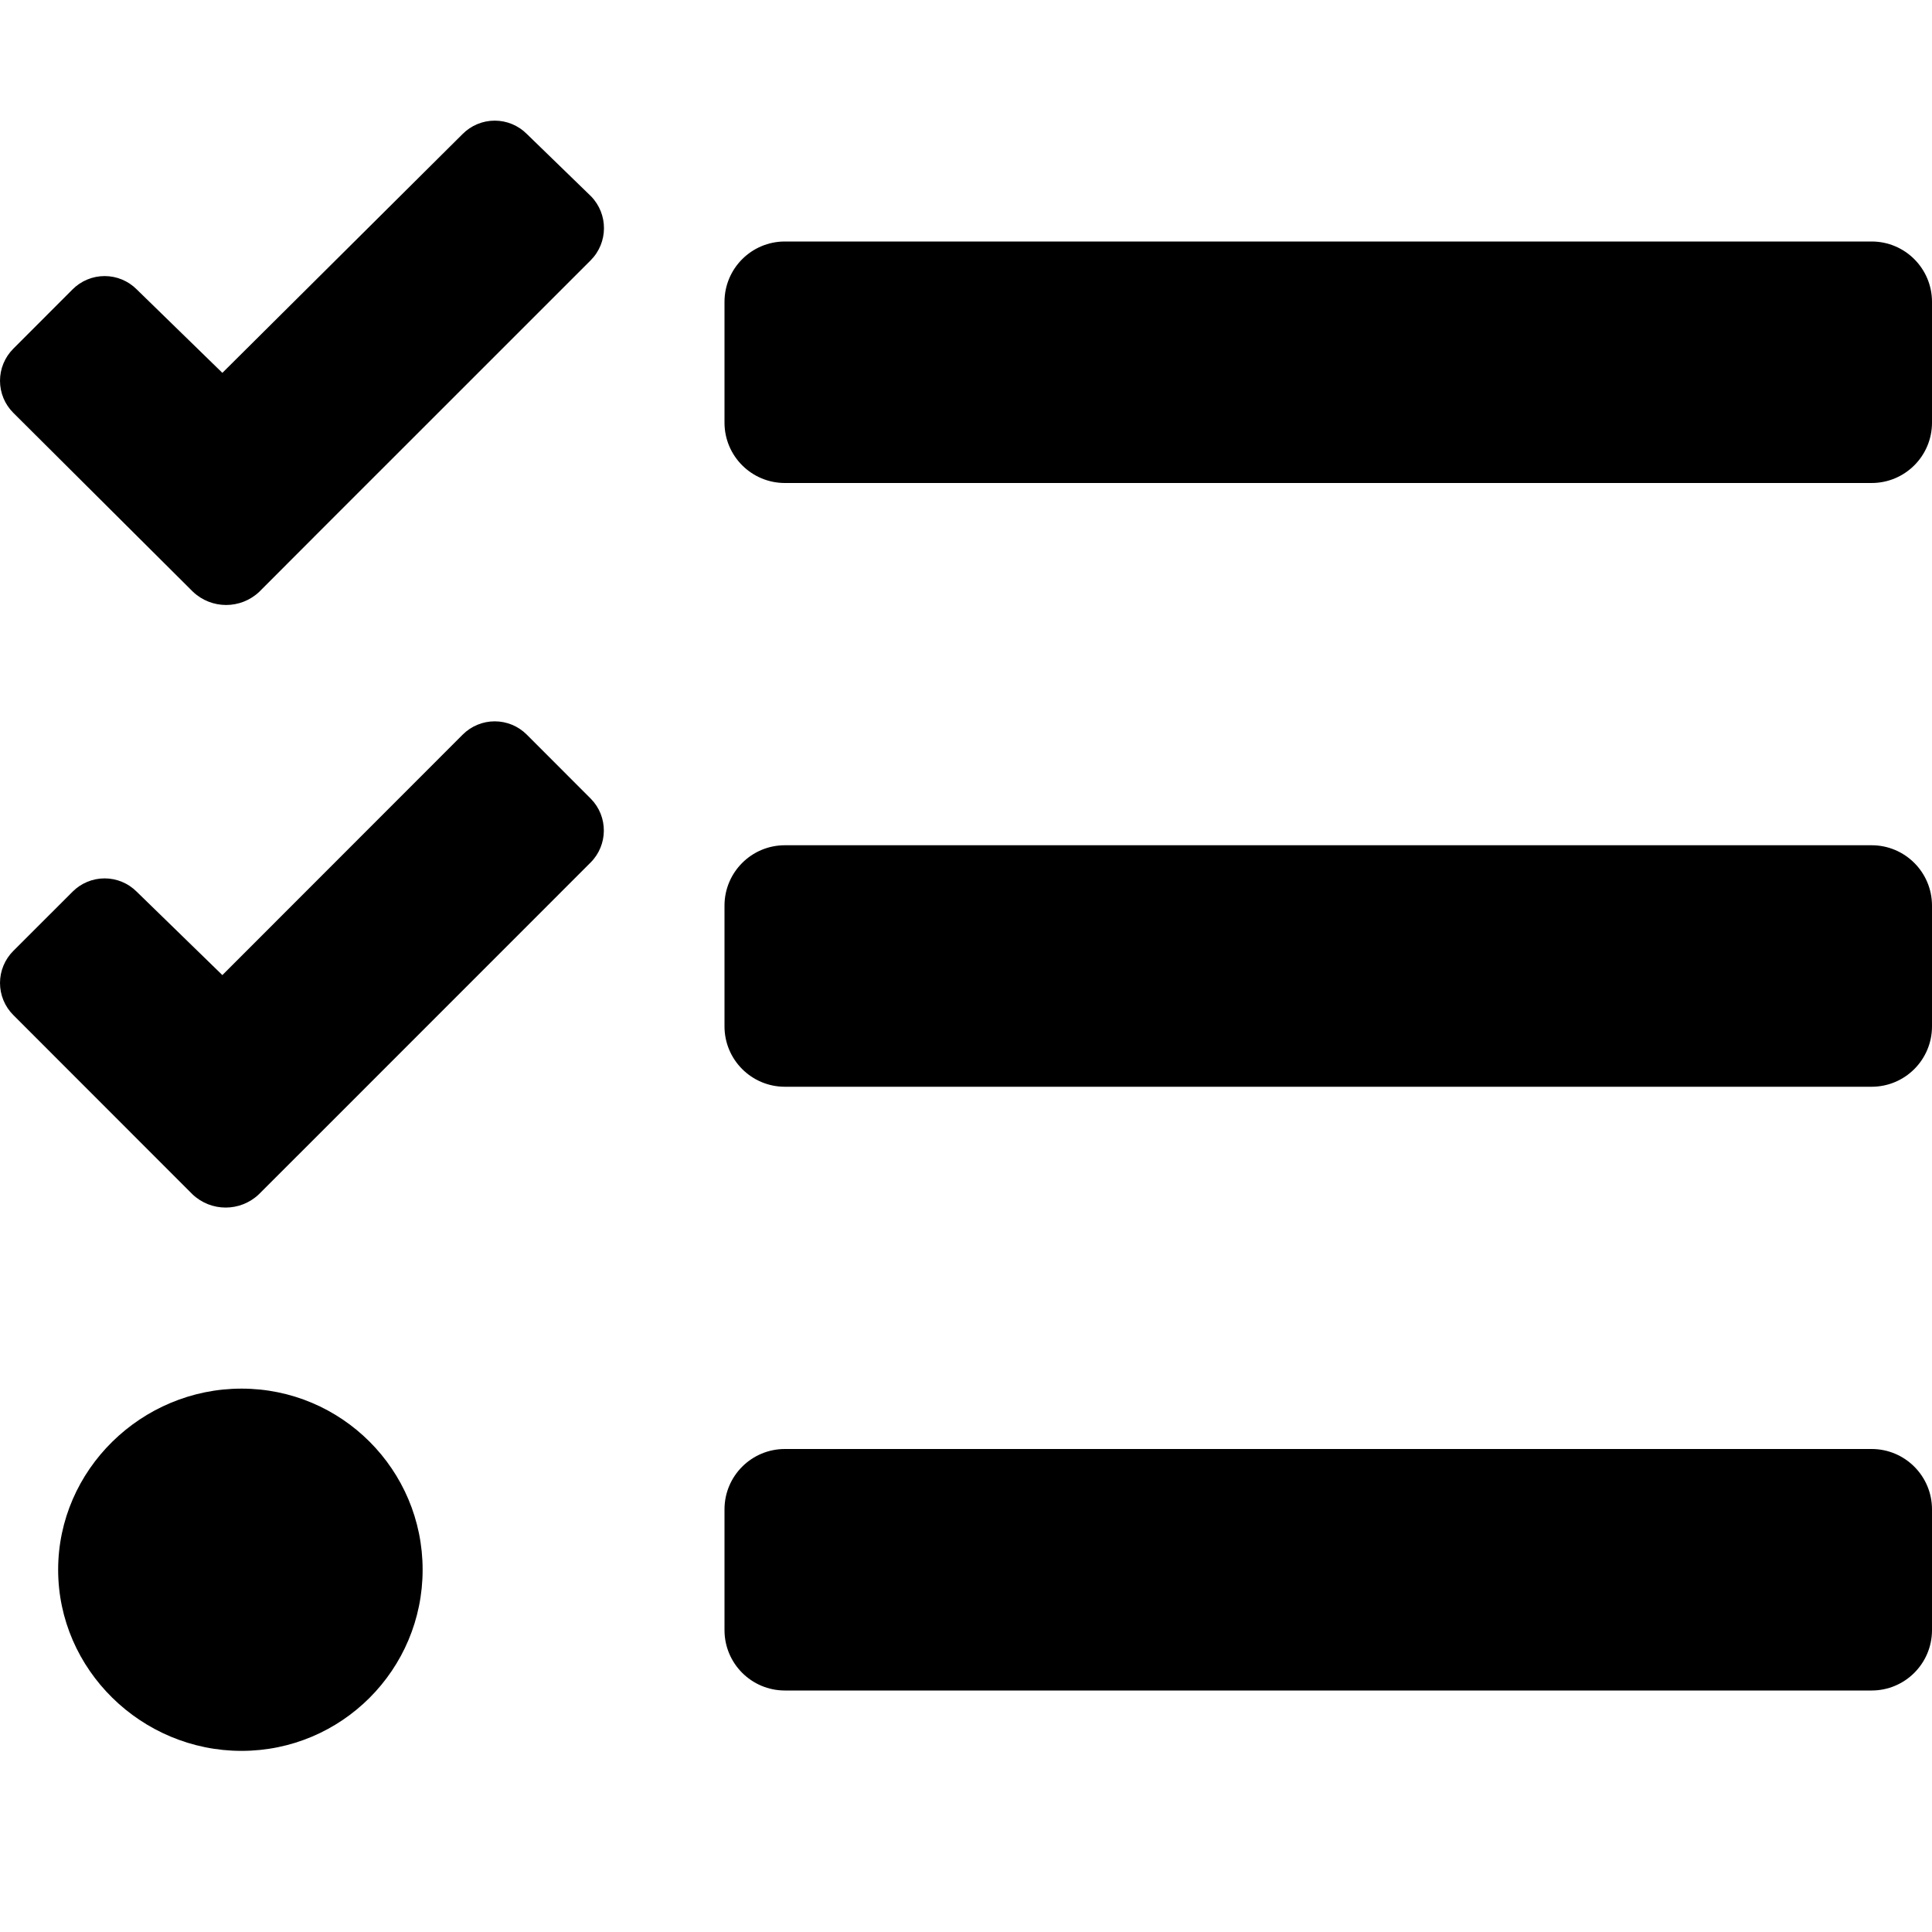
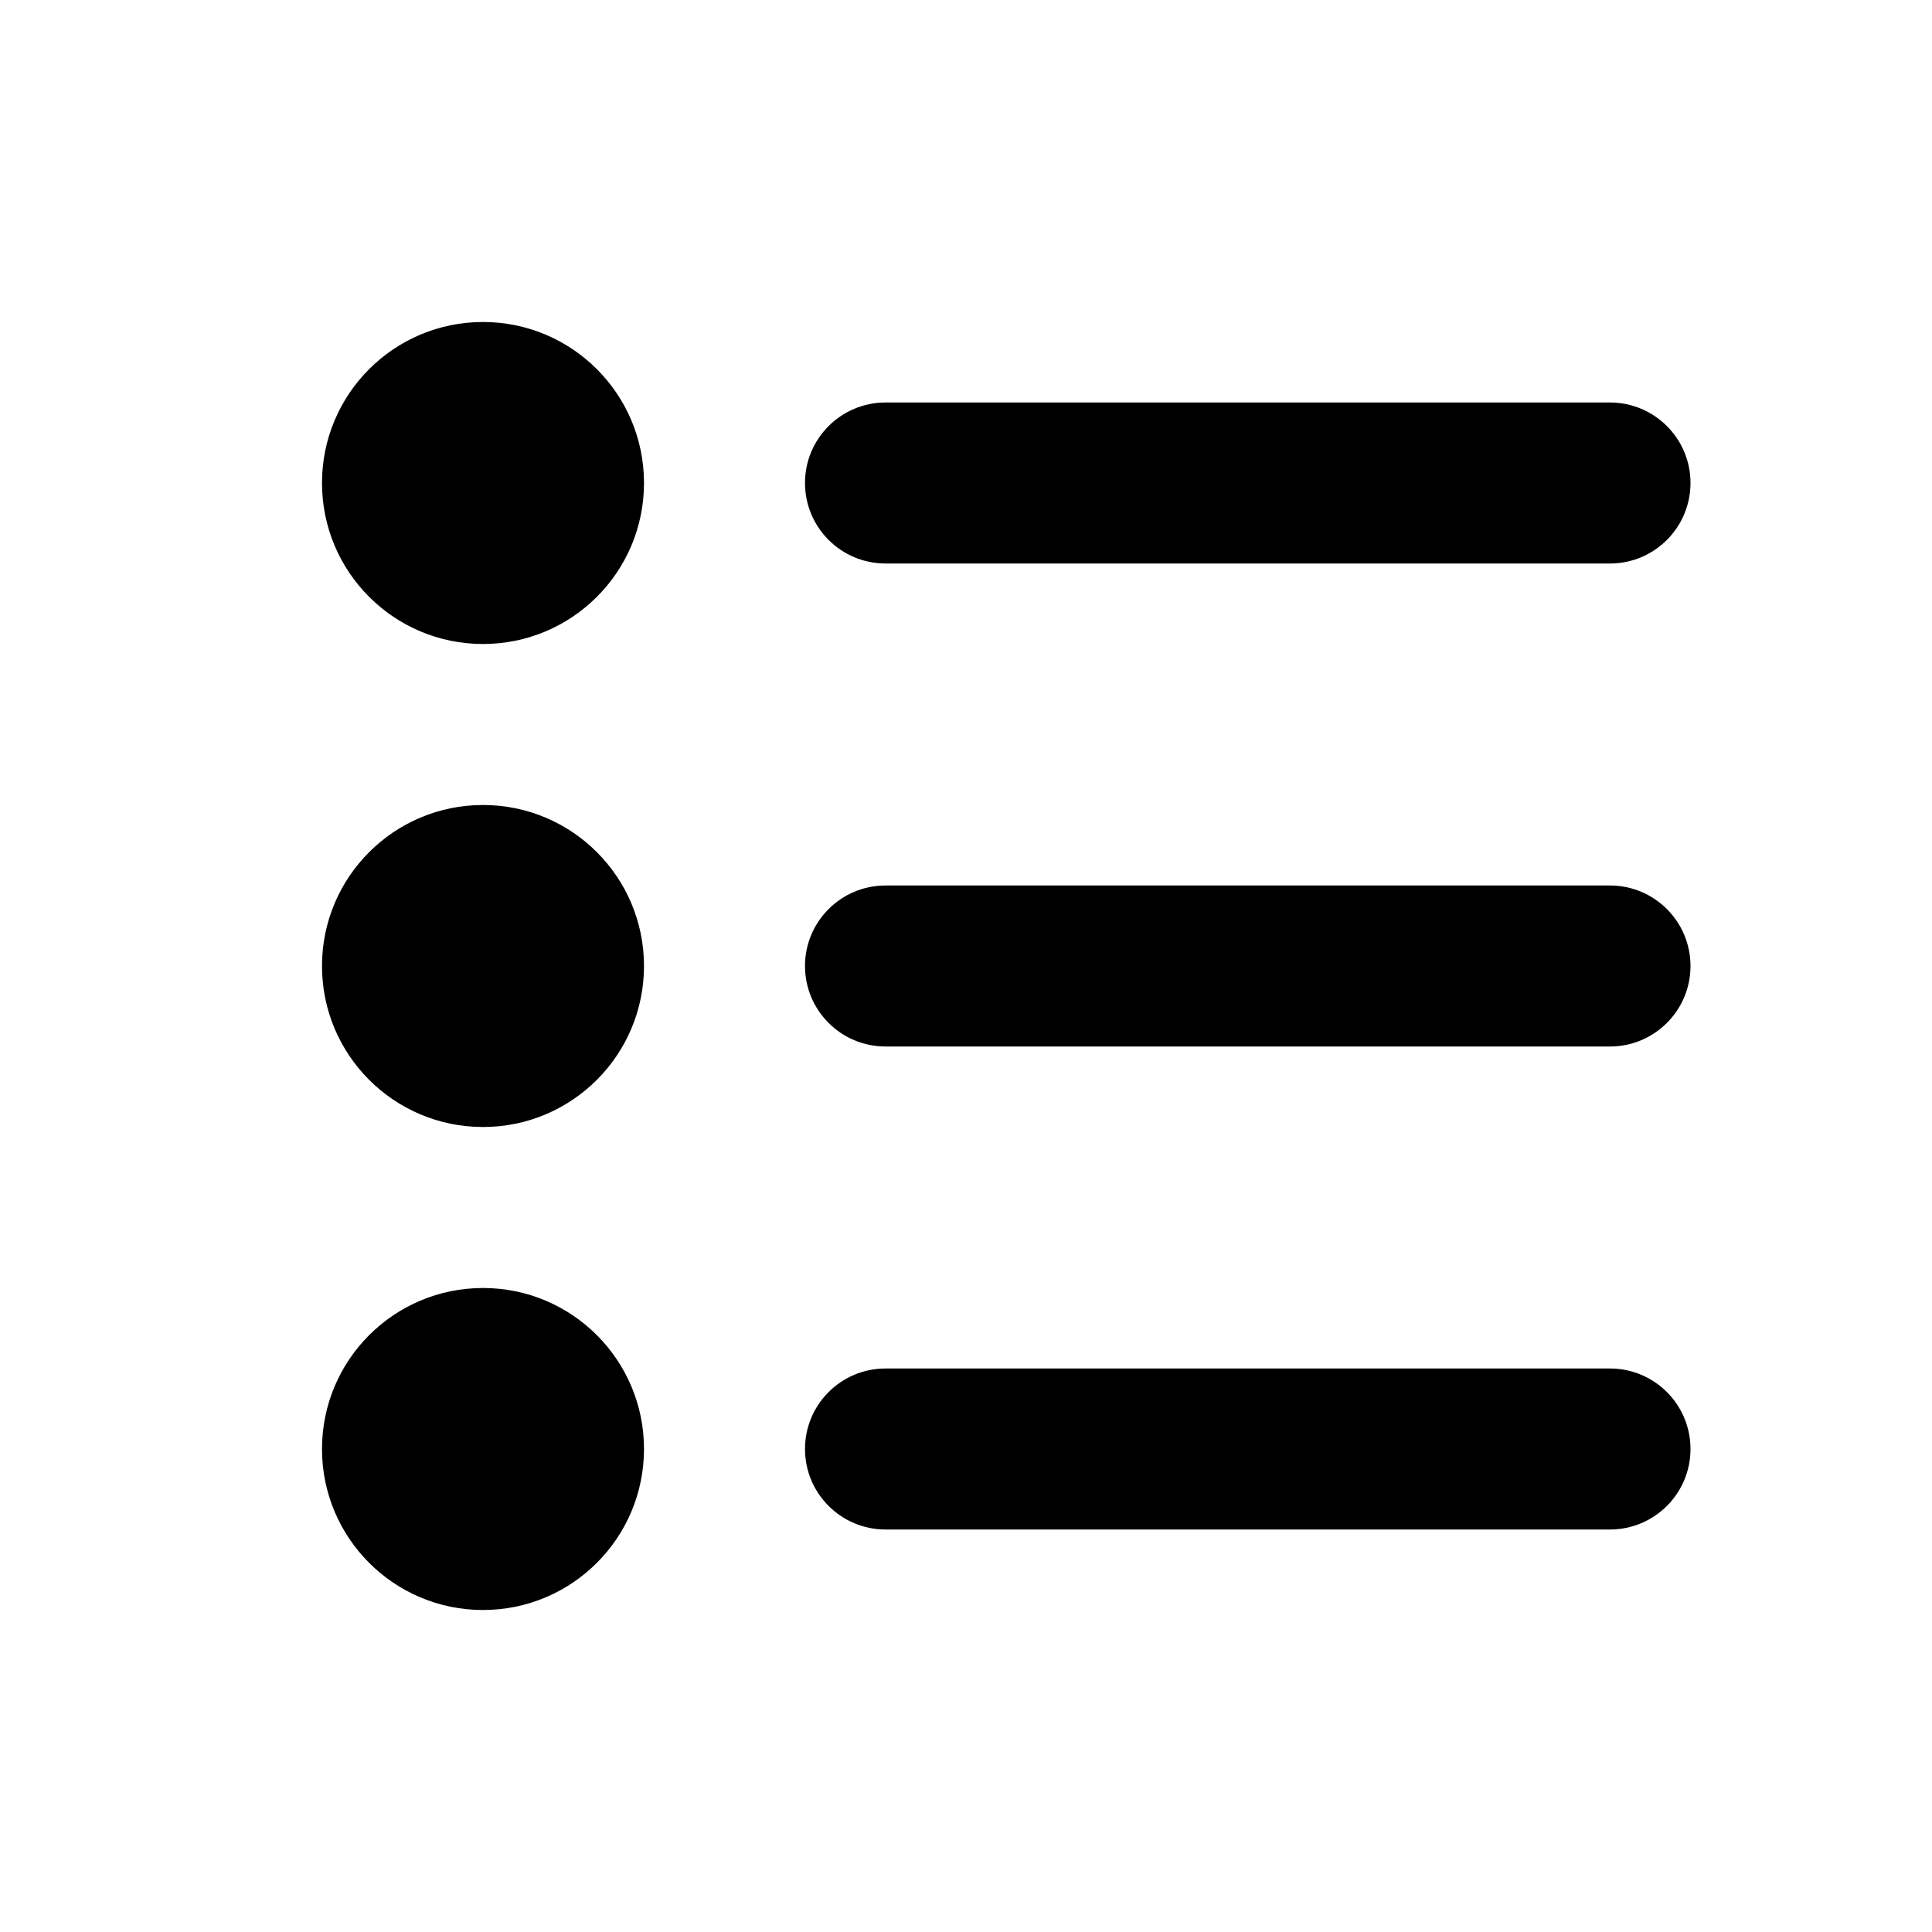
- <svg xmlns="http://www.w3.org/2000/svg" width="800px" height="800px" viewBox="0 0 512 512">
-   <path d="M139.61 35.5a12 12 0 0 0-17 0L58.93 98.81l-22.7-22.12a12 12 0 0 0-17 0L3.53 92.41a12 12 0 0 0 0 17l47.59 47.4a12.78 12.78 0 0 0 17.61 0l15.59-15.62L156.52 69a12.09 12.09 0 0 0 .09-17zm0 159.19a12 12 0 0 0-17 0l-63.68 63.72-22.7-22.1a12 12 0 0 0-17 0L3.53 252a12 12 0 0 0 0 17L51 316.5a12.77 12.77 0 0 0 17.6 0l15.7-15.69 72.2-72.22a12 12 0 0 0 .09-16.9zM64 368c-26.49 0-48.59 21.5-48.59 48S37.53 464 64 464a48 48 0 0 0 0-96zm432 16H208a16 16 0 0 0-16 16v32a16 16 0 0 0 16 16h288a16 16 0 0 0 16-16v-32a16 16 0 0 0-16-16zm0-320H208a16 16 0 0 0-16 16v32a16 16 0 0 0 16 16h288a16 16 0 0 0 16-16V80a16 16 0 0 0-16-16zm0 160H208a16 16 0 0 0-16 16v32a16 16 0 0 0 16 16h288a16 16 0 0 0 16-16v-32a16 16 0 0 0-16-16z" />
+ <svg xmlns="http://www.w3.org/2000/svg" width="24" height="24" viewBox="0 0 24 24">
+   <path fill-rule="evenodd" d="M11,5 L20,5 C20.552,5 21,5.448 21,6 C21,6.552 20.552,7 20,7 L11,7 C10.448,7 10,6.552 10,6 C10,5.448 10.448,5 11,5 Z M11,17 L20,17 C20.552,17 21,17.448 21,18 C21,18.552 20.552,19 20,19 L11,19 C10.448,19 10,18.552 10,18 C10,17.448 10.448,17 11,17 Z M11,11 L20,11 C20.552,11 21,11.448 21,12 C21,12.552 20.552,13 20,13 L11,13 C10.448,13 10,12.552 10,12 C10,11.448 10.448,11 11,11 Z M6,4 C7.105,4 8,4.895 8,6 C8,7.105 7.105,8 6,8 C4.895,8 4,7.105 4,6 C4,4.895 4.895,4 6,4 Z M6,10 C7.105,10 8,10.895 8,12 C8,13.105 7.105,14 6,14 C4.895,14 4,13.105 4,12 C4,10.895 4.895,10 6,10 Z M6,16 C7.105,16 8,16.895 8,18 C8,19.105 7.105,20 6,20 C4.895,20 4,19.105 4,18 C4,16.895 4.895,16 6,16 Z" />
</svg>
